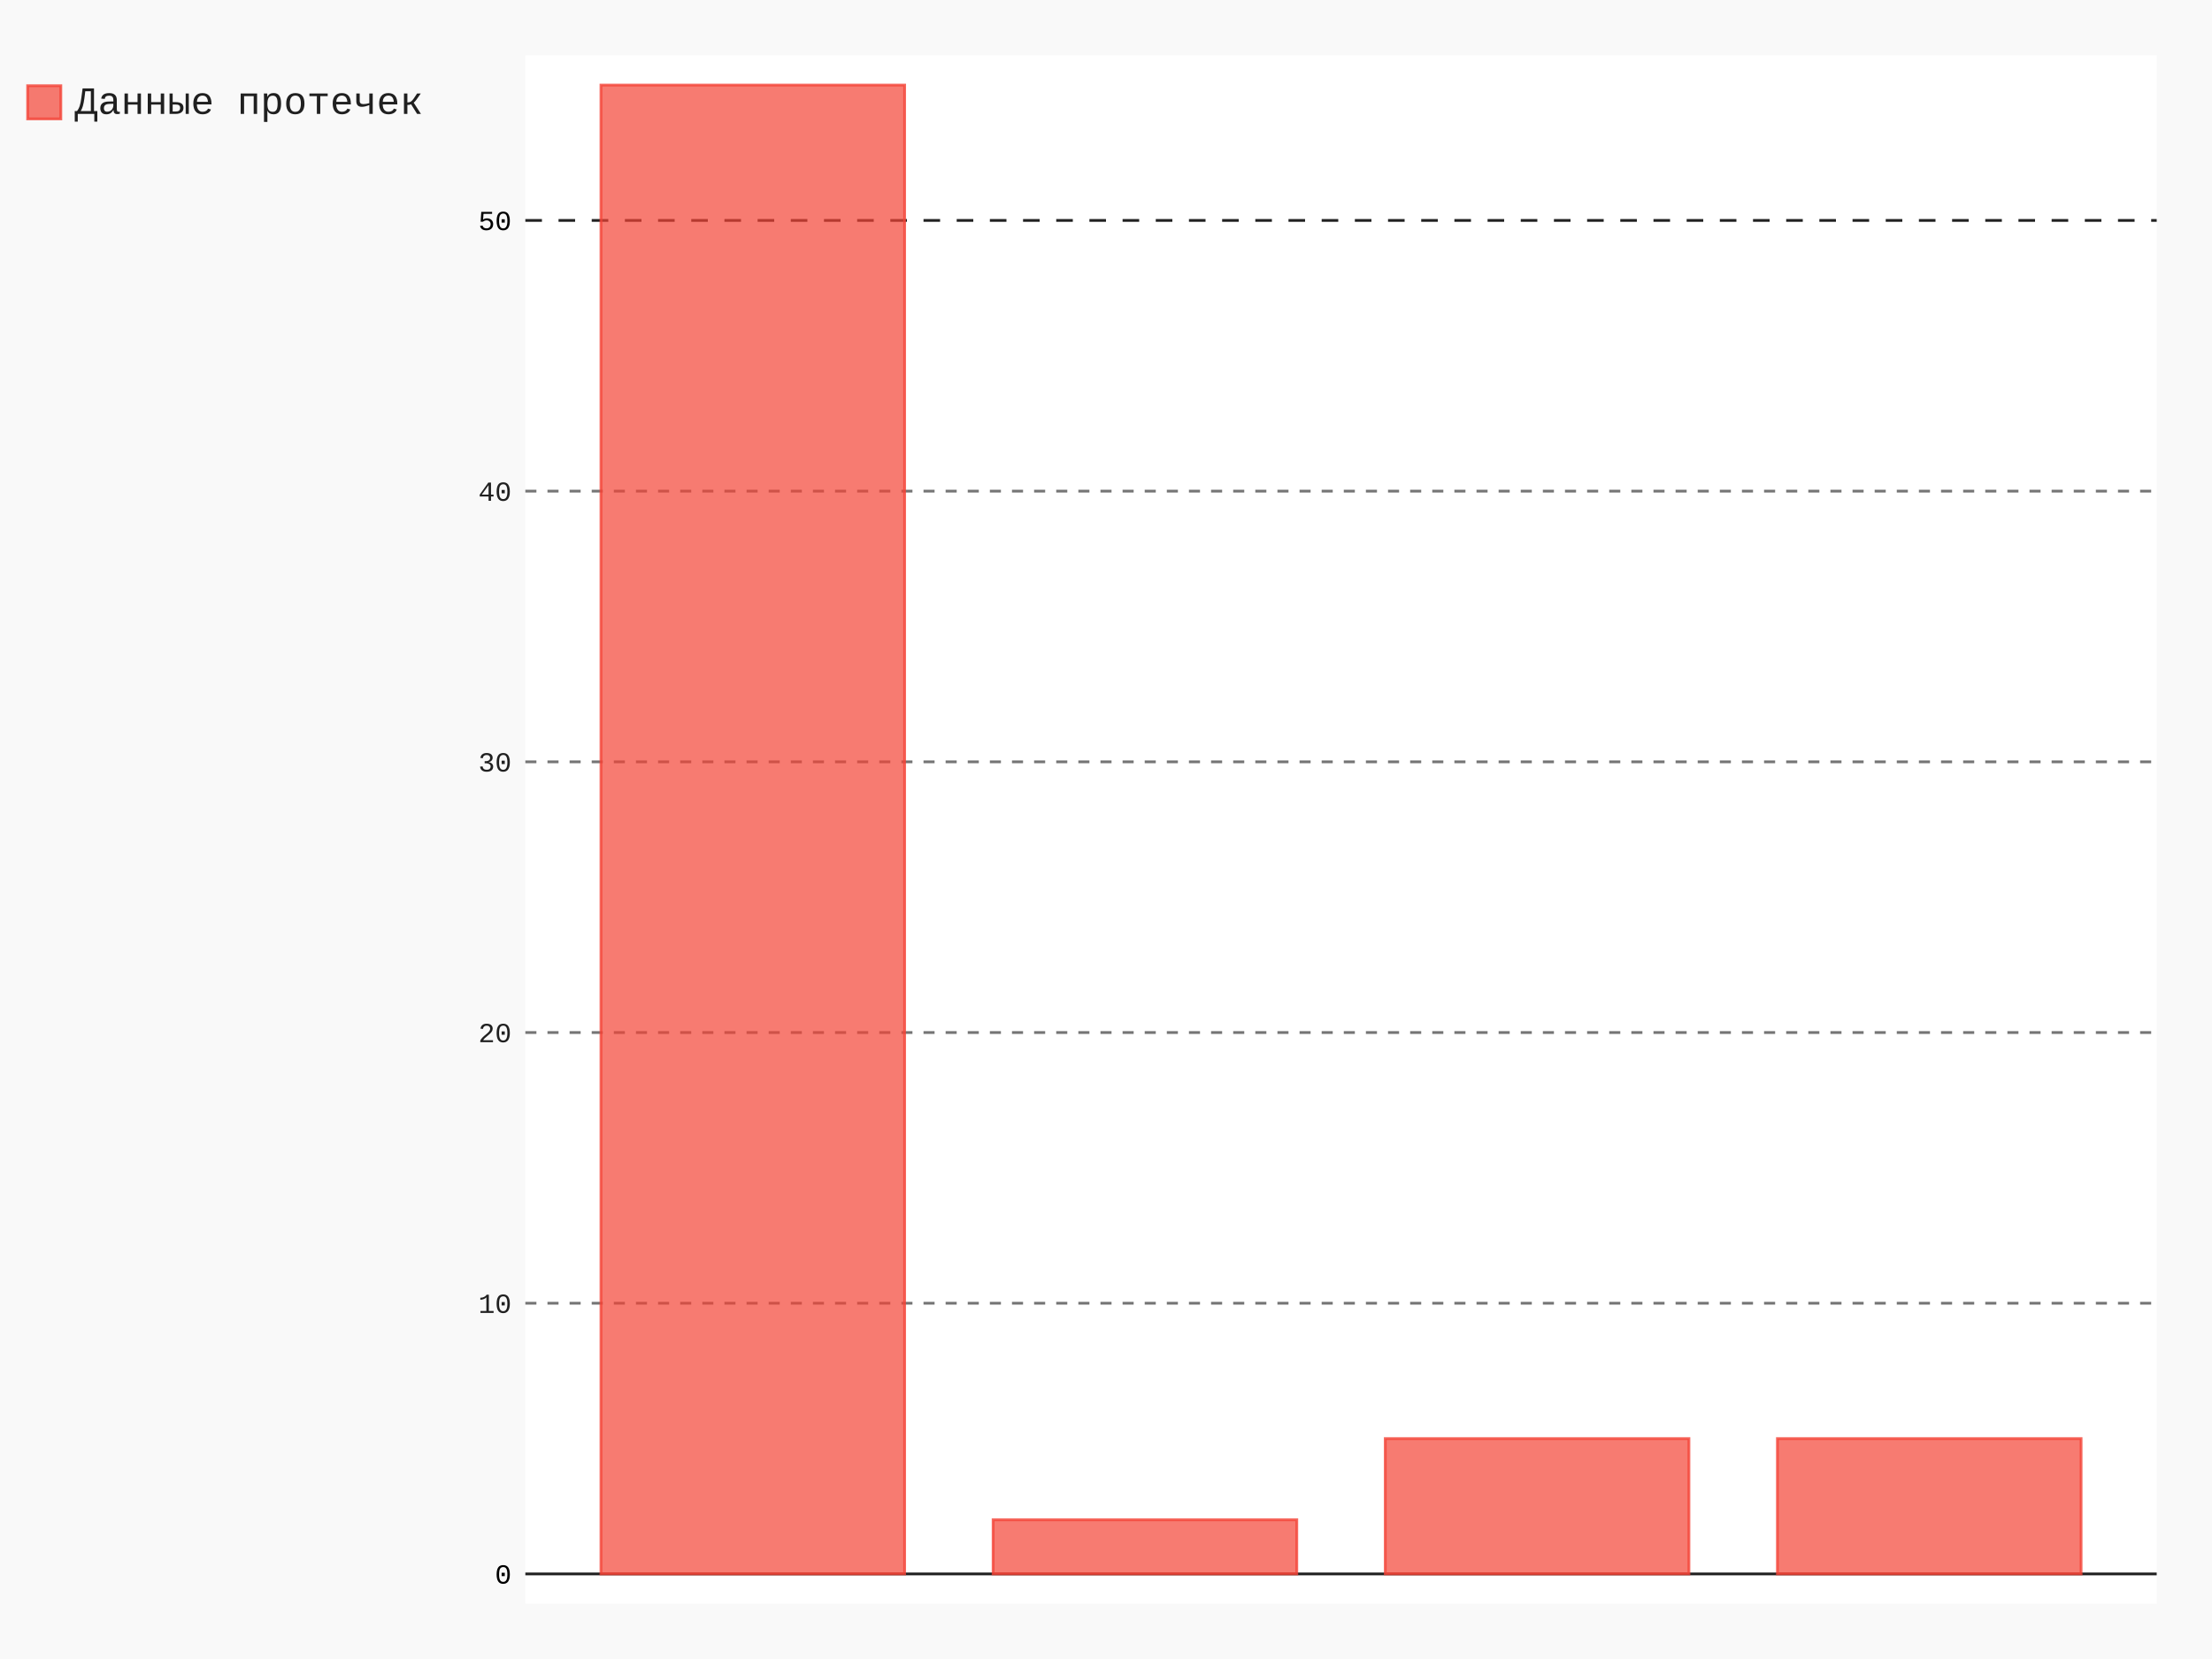
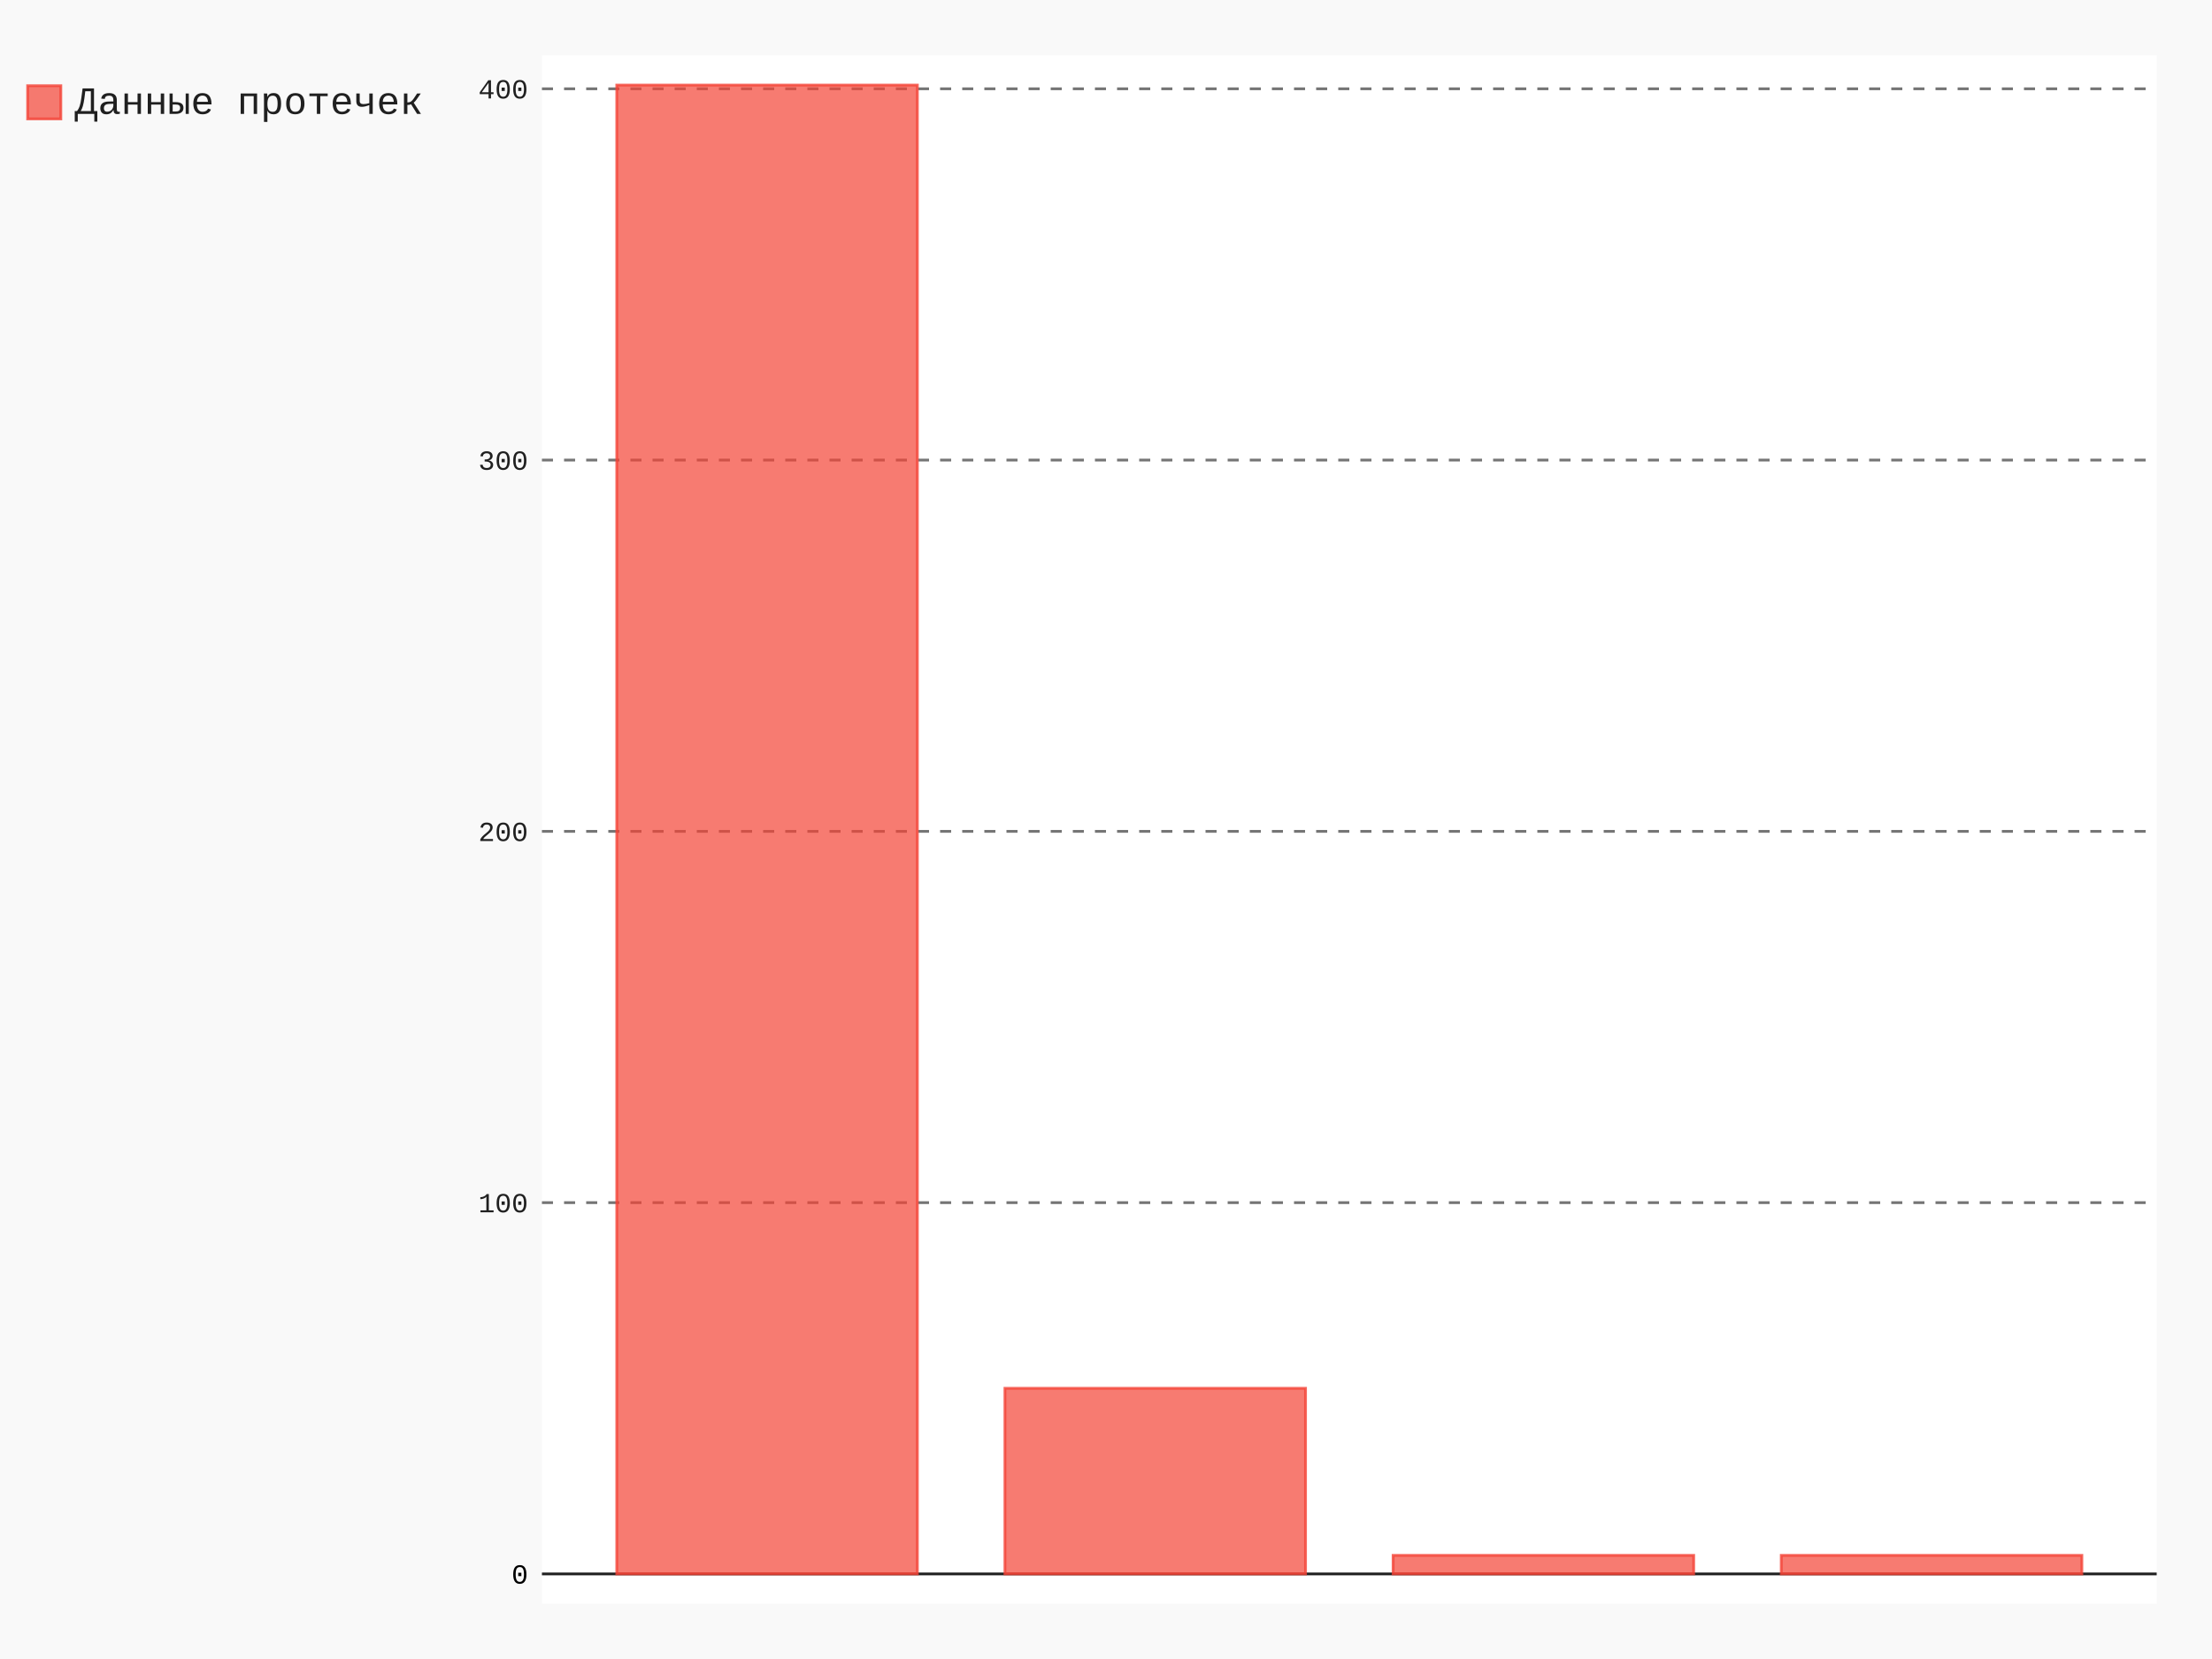
- <svg xmlns="http://www.w3.org/2000/svg" id="chart-2519ecfe-e8c9-424c-b869-388969da0ec2" class="pygal-chart" viewBox="0 0 800 600">
+ <svg xmlns="http://www.w3.org/2000/svg" id="chart-316e0b8b-1be6-48d3-811e-9bf7e6a95e40" class="pygal-chart" viewBox="0 0 800 600">
  <defs>
-     <style type="text/css">#chart-2519ecfe-e8c9-424c-b869-388969da0ec2{-webkit-user-select:none;-webkit-font-smoothing:antialiased;font-family:Consolas,"Liberation Mono",Menlo,Courier,monospace}#chart-2519ecfe-e8c9-424c-b869-388969da0ec2 .title{font-family:Consolas,"Liberation Mono",Menlo,Courier,monospace;font-size:16px}#chart-2519ecfe-e8c9-424c-b869-388969da0ec2 .legends .legend text{font-family:Consolas,"Liberation Mono",Menlo,Courier,monospace;font-size:14px}#chart-2519ecfe-e8c9-424c-b869-388969da0ec2 .axis text{font-family:Consolas,"Liberation Mono",Menlo,Courier,monospace;font-size:10px}#chart-2519ecfe-e8c9-424c-b869-388969da0ec2 .axis text.major{font-family:Consolas,"Liberation Mono",Menlo,Courier,monospace;font-size:10px}#chart-2519ecfe-e8c9-424c-b869-388969da0ec2 .text-overlay text.value{font-family:Consolas,"Liberation Mono",Menlo,Courier,monospace;font-size:16px}#chart-2519ecfe-e8c9-424c-b869-388969da0ec2 .text-overlay text.label{font-family:Consolas,"Liberation Mono",Menlo,Courier,monospace;font-size:10px}#chart-2519ecfe-e8c9-424c-b869-388969da0ec2 .tooltip{font-family:Consolas,"Liberation Mono",Menlo,Courier,monospace;font-size:14px}#chart-2519ecfe-e8c9-424c-b869-388969da0ec2 text.no_data{font-family:Consolas,"Liberation Mono",Menlo,Courier,monospace;font-size:64px}
- #chart-2519ecfe-e8c9-424c-b869-388969da0ec2{background-color:rgba(249,249,249,1)}#chart-2519ecfe-e8c9-424c-b869-388969da0ec2 path,#chart-2519ecfe-e8c9-424c-b869-388969da0ec2 line,#chart-2519ecfe-e8c9-424c-b869-388969da0ec2 rect,#chart-2519ecfe-e8c9-424c-b869-388969da0ec2 circle{-webkit-transition:150ms;-moz-transition:150ms;transition:150ms}#chart-2519ecfe-e8c9-424c-b869-388969da0ec2 .graph &gt; .background{fill:rgba(249,249,249,1)}#chart-2519ecfe-e8c9-424c-b869-388969da0ec2 .plot &gt; .background{fill:rgba(255,255,255,1)}#chart-2519ecfe-e8c9-424c-b869-388969da0ec2 .graph{fill:rgba(0,0,0,.87)}#chart-2519ecfe-e8c9-424c-b869-388969da0ec2 text.no_data{fill:rgba(0,0,0,1)}#chart-2519ecfe-e8c9-424c-b869-388969da0ec2 .title{fill:rgba(0,0,0,1)}#chart-2519ecfe-e8c9-424c-b869-388969da0ec2 .legends .legend text{fill:rgba(0,0,0,.87)}#chart-2519ecfe-e8c9-424c-b869-388969da0ec2 .legends .legend:hover text{fill:rgba(0,0,0,1)}#chart-2519ecfe-e8c9-424c-b869-388969da0ec2 .axis .line{stroke:rgba(0,0,0,1)}#chart-2519ecfe-e8c9-424c-b869-388969da0ec2 .axis .guide.line{stroke:rgba(0,0,0,.54)}#chart-2519ecfe-e8c9-424c-b869-388969da0ec2 .axis .major.line{stroke:rgba(0,0,0,.87)}#chart-2519ecfe-e8c9-424c-b869-388969da0ec2 .axis text.major{fill:rgba(0,0,0,1)}#chart-2519ecfe-e8c9-424c-b869-388969da0ec2 .axis.y .guides:hover .guide.line,#chart-2519ecfe-e8c9-424c-b869-388969da0ec2 .line-graph .axis.x .guides:hover .guide.line,#chart-2519ecfe-e8c9-424c-b869-388969da0ec2 .stackedline-graph .axis.x .guides:hover .guide.line,#chart-2519ecfe-e8c9-424c-b869-388969da0ec2 .xy-graph .axis.x .guides:hover .guide.line{stroke:rgba(0,0,0,1)}#chart-2519ecfe-e8c9-424c-b869-388969da0ec2 .axis .guides:hover text{fill:rgba(0,0,0,1)}#chart-2519ecfe-e8c9-424c-b869-388969da0ec2 .reactive{fill-opacity:.7;stroke-opacity:.8}#chart-2519ecfe-e8c9-424c-b869-388969da0ec2 .ci{stroke:rgba(0,0,0,.87)}#chart-2519ecfe-e8c9-424c-b869-388969da0ec2 .reactive.active,#chart-2519ecfe-e8c9-424c-b869-388969da0ec2 .active .reactive{fill-opacity:.8;stroke-opacity:.9;stroke-width:4}#chart-2519ecfe-e8c9-424c-b869-388969da0ec2 .ci .reactive.active{stroke-width:1.5}#chart-2519ecfe-e8c9-424c-b869-388969da0ec2 .series text{fill:rgba(0,0,0,1)}#chart-2519ecfe-e8c9-424c-b869-388969da0ec2 .tooltip rect{fill:rgba(255,255,255,1);stroke:rgba(0,0,0,1);-webkit-transition:opacity 150ms;-moz-transition:opacity 150ms;transition:opacity 150ms}#chart-2519ecfe-e8c9-424c-b869-388969da0ec2 .tooltip .label{fill:rgba(0,0,0,.87)}#chart-2519ecfe-e8c9-424c-b869-388969da0ec2 .tooltip .label{fill:rgba(0,0,0,.87)}#chart-2519ecfe-e8c9-424c-b869-388969da0ec2 .tooltip .legend{font-size:.8em;fill:rgba(0,0,0,.54)}#chart-2519ecfe-e8c9-424c-b869-388969da0ec2 .tooltip .x_label{font-size:.6em;fill:rgba(0,0,0,1)}#chart-2519ecfe-e8c9-424c-b869-388969da0ec2 .tooltip .xlink{font-size:.5em;text-decoration:underline}#chart-2519ecfe-e8c9-424c-b869-388969da0ec2 .tooltip .value{font-size:1.5em}#chart-2519ecfe-e8c9-424c-b869-388969da0ec2 .bound{font-size:.5em}#chart-2519ecfe-e8c9-424c-b869-388969da0ec2 .max-value{font-size:.75em;fill:rgba(0,0,0,.54)}#chart-2519ecfe-e8c9-424c-b869-388969da0ec2 .map-element{fill:rgba(255,255,255,1);stroke:rgba(0,0,0,.54) !important}#chart-2519ecfe-e8c9-424c-b869-388969da0ec2 .map-element .reactive{fill-opacity:inherit;stroke-opacity:inherit}#chart-2519ecfe-e8c9-424c-b869-388969da0ec2 .color-0,#chart-2519ecfe-e8c9-424c-b869-388969da0ec2 .color-0 a:visited{stroke:#F44336;fill:#F44336}#chart-2519ecfe-e8c9-424c-b869-388969da0ec2 .text-overlay .color-0 text{fill:black}
- #chart-2519ecfe-e8c9-424c-b869-388969da0ec2 text.no_data{text-anchor:middle}#chart-2519ecfe-e8c9-424c-b869-388969da0ec2 .guide.line{fill:none}#chart-2519ecfe-e8c9-424c-b869-388969da0ec2 .centered{text-anchor:middle}#chart-2519ecfe-e8c9-424c-b869-388969da0ec2 .title{text-anchor:middle}#chart-2519ecfe-e8c9-424c-b869-388969da0ec2 .legends .legend text{fill-opacity:1}#chart-2519ecfe-e8c9-424c-b869-388969da0ec2 .axis.x text{text-anchor:middle}#chart-2519ecfe-e8c9-424c-b869-388969da0ec2 .axis.x:not(.web) text[transform]{text-anchor:start}#chart-2519ecfe-e8c9-424c-b869-388969da0ec2 .axis.x:not(.web) text[transform].backwards{text-anchor:end}#chart-2519ecfe-e8c9-424c-b869-388969da0ec2 .axis.y text{text-anchor:end}#chart-2519ecfe-e8c9-424c-b869-388969da0ec2 .axis.y text[transform].backwards{text-anchor:start}#chart-2519ecfe-e8c9-424c-b869-388969da0ec2 .axis.y2 text{text-anchor:start}#chart-2519ecfe-e8c9-424c-b869-388969da0ec2 .axis.y2 text[transform].backwards{text-anchor:end}#chart-2519ecfe-e8c9-424c-b869-388969da0ec2 .axis .guide.line{stroke-dasharray:4,4}#chart-2519ecfe-e8c9-424c-b869-388969da0ec2 .axis .major.guide.line{stroke-dasharray:6,6}#chart-2519ecfe-e8c9-424c-b869-388969da0ec2 .horizontal .axis.y .guide.line,#chart-2519ecfe-e8c9-424c-b869-388969da0ec2 .horizontal .axis.y2 .guide.line,#chart-2519ecfe-e8c9-424c-b869-388969da0ec2 .vertical .axis.x .guide.line{opacity:0}#chart-2519ecfe-e8c9-424c-b869-388969da0ec2 .horizontal .axis.always_show .guide.line,#chart-2519ecfe-e8c9-424c-b869-388969da0ec2 .vertical .axis.always_show .guide.line{opacity:1 !important}#chart-2519ecfe-e8c9-424c-b869-388969da0ec2 .axis.y .guides:hover .guide.line,#chart-2519ecfe-e8c9-424c-b869-388969da0ec2 .axis.y2 .guides:hover .guide.line,#chart-2519ecfe-e8c9-424c-b869-388969da0ec2 .axis.x .guides:hover .guide.line{opacity:1}#chart-2519ecfe-e8c9-424c-b869-388969da0ec2 .axis .guides:hover text{opacity:1}#chart-2519ecfe-e8c9-424c-b869-388969da0ec2 .nofill{fill:none}#chart-2519ecfe-e8c9-424c-b869-388969da0ec2 .subtle-fill{fill-opacity:.2}#chart-2519ecfe-e8c9-424c-b869-388969da0ec2 .dot{stroke-width:1px;fill-opacity:1}#chart-2519ecfe-e8c9-424c-b869-388969da0ec2 .dot.active{stroke-width:5px}#chart-2519ecfe-e8c9-424c-b869-388969da0ec2 .dot.negative{fill:transparent}#chart-2519ecfe-e8c9-424c-b869-388969da0ec2 text,#chart-2519ecfe-e8c9-424c-b869-388969da0ec2 tspan{stroke:none !important}#chart-2519ecfe-e8c9-424c-b869-388969da0ec2 .series text.active{opacity:1}#chart-2519ecfe-e8c9-424c-b869-388969da0ec2 .tooltip rect{fill-opacity:.95;stroke-width:.5}#chart-2519ecfe-e8c9-424c-b869-388969da0ec2 .tooltip text{fill-opacity:1}#chart-2519ecfe-e8c9-424c-b869-388969da0ec2 .showable{visibility:hidden}#chart-2519ecfe-e8c9-424c-b869-388969da0ec2 .showable.shown{visibility:visible}#chart-2519ecfe-e8c9-424c-b869-388969da0ec2 .gauge-background{fill:rgba(229,229,229,1);stroke:none}#chart-2519ecfe-e8c9-424c-b869-388969da0ec2 .bg-lines{stroke:rgba(249,249,249,1);stroke-width:2px}</style>
+     <style type="text/css">#chart-316e0b8b-1be6-48d3-811e-9bf7e6a95e40{-webkit-user-select:none;-webkit-font-smoothing:antialiased;font-family:Consolas,"Liberation Mono",Menlo,Courier,monospace}#chart-316e0b8b-1be6-48d3-811e-9bf7e6a95e40 .title{font-family:Consolas,"Liberation Mono",Menlo,Courier,monospace;font-size:16px}#chart-316e0b8b-1be6-48d3-811e-9bf7e6a95e40 .legends .legend text{font-family:Consolas,"Liberation Mono",Menlo,Courier,monospace;font-size:14px}#chart-316e0b8b-1be6-48d3-811e-9bf7e6a95e40 .axis text{font-family:Consolas,"Liberation Mono",Menlo,Courier,monospace;font-size:10px}#chart-316e0b8b-1be6-48d3-811e-9bf7e6a95e40 .axis text.major{font-family:Consolas,"Liberation Mono",Menlo,Courier,monospace;font-size:10px}#chart-316e0b8b-1be6-48d3-811e-9bf7e6a95e40 .text-overlay text.value{font-family:Consolas,"Liberation Mono",Menlo,Courier,monospace;font-size:16px}#chart-316e0b8b-1be6-48d3-811e-9bf7e6a95e40 .text-overlay text.label{font-family:Consolas,"Liberation Mono",Menlo,Courier,monospace;font-size:10px}#chart-316e0b8b-1be6-48d3-811e-9bf7e6a95e40 .tooltip{font-family:Consolas,"Liberation Mono",Menlo,Courier,monospace;font-size:14px}#chart-316e0b8b-1be6-48d3-811e-9bf7e6a95e40 text.no_data{font-family:Consolas,"Liberation Mono",Menlo,Courier,monospace;font-size:64px}
+ #chart-316e0b8b-1be6-48d3-811e-9bf7e6a95e40{background-color:rgba(249,249,249,1)}#chart-316e0b8b-1be6-48d3-811e-9bf7e6a95e40 path,#chart-316e0b8b-1be6-48d3-811e-9bf7e6a95e40 line,#chart-316e0b8b-1be6-48d3-811e-9bf7e6a95e40 rect,#chart-316e0b8b-1be6-48d3-811e-9bf7e6a95e40 circle{-webkit-transition:150ms;-moz-transition:150ms;transition:150ms}#chart-316e0b8b-1be6-48d3-811e-9bf7e6a95e40 .graph &gt; .background{fill:rgba(249,249,249,1)}#chart-316e0b8b-1be6-48d3-811e-9bf7e6a95e40 .plot &gt; .background{fill:rgba(255,255,255,1)}#chart-316e0b8b-1be6-48d3-811e-9bf7e6a95e40 .graph{fill:rgba(0,0,0,.87)}#chart-316e0b8b-1be6-48d3-811e-9bf7e6a95e40 text.no_data{fill:rgba(0,0,0,1)}#chart-316e0b8b-1be6-48d3-811e-9bf7e6a95e40 .title{fill:rgba(0,0,0,1)}#chart-316e0b8b-1be6-48d3-811e-9bf7e6a95e40 .legends .legend text{fill:rgba(0,0,0,.87)}#chart-316e0b8b-1be6-48d3-811e-9bf7e6a95e40 .legends .legend:hover text{fill:rgba(0,0,0,1)}#chart-316e0b8b-1be6-48d3-811e-9bf7e6a95e40 .axis .line{stroke:rgba(0,0,0,1)}#chart-316e0b8b-1be6-48d3-811e-9bf7e6a95e40 .axis .guide.line{stroke:rgba(0,0,0,.54)}#chart-316e0b8b-1be6-48d3-811e-9bf7e6a95e40 .axis .major.line{stroke:rgba(0,0,0,.87)}#chart-316e0b8b-1be6-48d3-811e-9bf7e6a95e40 .axis text.major{fill:rgba(0,0,0,1)}#chart-316e0b8b-1be6-48d3-811e-9bf7e6a95e40 .axis.y .guides:hover .guide.line,#chart-316e0b8b-1be6-48d3-811e-9bf7e6a95e40 .line-graph .axis.x .guides:hover .guide.line,#chart-316e0b8b-1be6-48d3-811e-9bf7e6a95e40 .stackedline-graph .axis.x .guides:hover .guide.line,#chart-316e0b8b-1be6-48d3-811e-9bf7e6a95e40 .xy-graph .axis.x .guides:hover .guide.line{stroke:rgba(0,0,0,1)}#chart-316e0b8b-1be6-48d3-811e-9bf7e6a95e40 .axis .guides:hover text{fill:rgba(0,0,0,1)}#chart-316e0b8b-1be6-48d3-811e-9bf7e6a95e40 .reactive{fill-opacity:.7;stroke-opacity:.8}#chart-316e0b8b-1be6-48d3-811e-9bf7e6a95e40 .ci{stroke:rgba(0,0,0,.87)}#chart-316e0b8b-1be6-48d3-811e-9bf7e6a95e40 .reactive.active,#chart-316e0b8b-1be6-48d3-811e-9bf7e6a95e40 .active .reactive{fill-opacity:.8;stroke-opacity:.9;stroke-width:4}#chart-316e0b8b-1be6-48d3-811e-9bf7e6a95e40 .ci .reactive.active{stroke-width:1.5}#chart-316e0b8b-1be6-48d3-811e-9bf7e6a95e40 .series text{fill:rgba(0,0,0,1)}#chart-316e0b8b-1be6-48d3-811e-9bf7e6a95e40 .tooltip rect{fill:rgba(255,255,255,1);stroke:rgba(0,0,0,1);-webkit-transition:opacity 150ms;-moz-transition:opacity 150ms;transition:opacity 150ms}#chart-316e0b8b-1be6-48d3-811e-9bf7e6a95e40 .tooltip .label{fill:rgba(0,0,0,.87)}#chart-316e0b8b-1be6-48d3-811e-9bf7e6a95e40 .tooltip .label{fill:rgba(0,0,0,.87)}#chart-316e0b8b-1be6-48d3-811e-9bf7e6a95e40 .tooltip .legend{font-size:.8em;fill:rgba(0,0,0,.54)}#chart-316e0b8b-1be6-48d3-811e-9bf7e6a95e40 .tooltip .x_label{font-size:.6em;fill:rgba(0,0,0,1)}#chart-316e0b8b-1be6-48d3-811e-9bf7e6a95e40 .tooltip .xlink{font-size:.5em;text-decoration:underline}#chart-316e0b8b-1be6-48d3-811e-9bf7e6a95e40 .tooltip .value{font-size:1.5em}#chart-316e0b8b-1be6-48d3-811e-9bf7e6a95e40 .bound{font-size:.5em}#chart-316e0b8b-1be6-48d3-811e-9bf7e6a95e40 .max-value{font-size:.75em;fill:rgba(0,0,0,.54)}#chart-316e0b8b-1be6-48d3-811e-9bf7e6a95e40 .map-element{fill:rgba(255,255,255,1);stroke:rgba(0,0,0,.54) !important}#chart-316e0b8b-1be6-48d3-811e-9bf7e6a95e40 .map-element .reactive{fill-opacity:inherit;stroke-opacity:inherit}#chart-316e0b8b-1be6-48d3-811e-9bf7e6a95e40 .color-0,#chart-316e0b8b-1be6-48d3-811e-9bf7e6a95e40 .color-0 a:visited{stroke:#F44336;fill:#F44336}#chart-316e0b8b-1be6-48d3-811e-9bf7e6a95e40 .text-overlay .color-0 text{fill:black}
+ #chart-316e0b8b-1be6-48d3-811e-9bf7e6a95e40 text.no_data{text-anchor:middle}#chart-316e0b8b-1be6-48d3-811e-9bf7e6a95e40 .guide.line{fill:none}#chart-316e0b8b-1be6-48d3-811e-9bf7e6a95e40 .centered{text-anchor:middle}#chart-316e0b8b-1be6-48d3-811e-9bf7e6a95e40 .title{text-anchor:middle}#chart-316e0b8b-1be6-48d3-811e-9bf7e6a95e40 .legends .legend text{fill-opacity:1}#chart-316e0b8b-1be6-48d3-811e-9bf7e6a95e40 .axis.x text{text-anchor:middle}#chart-316e0b8b-1be6-48d3-811e-9bf7e6a95e40 .axis.x:not(.web) text[transform]{text-anchor:start}#chart-316e0b8b-1be6-48d3-811e-9bf7e6a95e40 .axis.x:not(.web) text[transform].backwards{text-anchor:end}#chart-316e0b8b-1be6-48d3-811e-9bf7e6a95e40 .axis.y text{text-anchor:end}#chart-316e0b8b-1be6-48d3-811e-9bf7e6a95e40 .axis.y text[transform].backwards{text-anchor:start}#chart-316e0b8b-1be6-48d3-811e-9bf7e6a95e40 .axis.y2 text{text-anchor:start}#chart-316e0b8b-1be6-48d3-811e-9bf7e6a95e40 .axis.y2 text[transform].backwards{text-anchor:end}#chart-316e0b8b-1be6-48d3-811e-9bf7e6a95e40 .axis .guide.line{stroke-dasharray:4,4}#chart-316e0b8b-1be6-48d3-811e-9bf7e6a95e40 .axis .major.guide.line{stroke-dasharray:6,6}#chart-316e0b8b-1be6-48d3-811e-9bf7e6a95e40 .horizontal .axis.y .guide.line,#chart-316e0b8b-1be6-48d3-811e-9bf7e6a95e40 .horizontal .axis.y2 .guide.line,#chart-316e0b8b-1be6-48d3-811e-9bf7e6a95e40 .vertical .axis.x .guide.line{opacity:0}#chart-316e0b8b-1be6-48d3-811e-9bf7e6a95e40 .horizontal .axis.always_show .guide.line,#chart-316e0b8b-1be6-48d3-811e-9bf7e6a95e40 .vertical .axis.always_show .guide.line{opacity:1 !important}#chart-316e0b8b-1be6-48d3-811e-9bf7e6a95e40 .axis.y .guides:hover .guide.line,#chart-316e0b8b-1be6-48d3-811e-9bf7e6a95e40 .axis.y2 .guides:hover .guide.line,#chart-316e0b8b-1be6-48d3-811e-9bf7e6a95e40 .axis.x .guides:hover .guide.line{opacity:1}#chart-316e0b8b-1be6-48d3-811e-9bf7e6a95e40 .axis .guides:hover text{opacity:1}#chart-316e0b8b-1be6-48d3-811e-9bf7e6a95e40 .nofill{fill:none}#chart-316e0b8b-1be6-48d3-811e-9bf7e6a95e40 .subtle-fill{fill-opacity:.2}#chart-316e0b8b-1be6-48d3-811e-9bf7e6a95e40 .dot{stroke-width:1px;fill-opacity:1}#chart-316e0b8b-1be6-48d3-811e-9bf7e6a95e40 .dot.active{stroke-width:5px}#chart-316e0b8b-1be6-48d3-811e-9bf7e6a95e40 .dot.negative{fill:transparent}#chart-316e0b8b-1be6-48d3-811e-9bf7e6a95e40 text,#chart-316e0b8b-1be6-48d3-811e-9bf7e6a95e40 tspan{stroke:none !important}#chart-316e0b8b-1be6-48d3-811e-9bf7e6a95e40 .series text.active{opacity:1}#chart-316e0b8b-1be6-48d3-811e-9bf7e6a95e40 .tooltip rect{fill-opacity:.95;stroke-width:.5}#chart-316e0b8b-1be6-48d3-811e-9bf7e6a95e40 .tooltip text{fill-opacity:1}#chart-316e0b8b-1be6-48d3-811e-9bf7e6a95e40 .showable{visibility:hidden}#chart-316e0b8b-1be6-48d3-811e-9bf7e6a95e40 .showable.shown{visibility:visible}#chart-316e0b8b-1be6-48d3-811e-9bf7e6a95e40 .gauge-background{fill:rgba(229,229,229,1);stroke:none}#chart-316e0b8b-1be6-48d3-811e-9bf7e6a95e40 .bg-lines{stroke:rgba(249,249,249,1);stroke-width:2px}</style>
  </defs>
  <g class="graph bar-graph vertical">
    <rect x="0" y="0" width="800" height="600" class="background" />
-     <g transform="translate(190, 20)" class="plot">
-       <rect x="0" y="0" width="590.0" height="560" class="background" />
+     <g transform="translate(196, 20)" class="plot">
+       <rect x="0" y="0" width="584.0" height="560" class="background" />
      <g class="axis y always_show">
        <g class="guides">
-           <path d="M0 549.231 h590" class="axis major line" />
+           <path d="M0 549.231 h584" class="axis major line" />
          <text x="-5" y="552.731" class="major">0</text>
        </g>
        <g class="guides">
-           <path d="M0 451.329 h590" class="guide line" />
-           <text x="-5" y="454.829" class="">10</text>
+           <path d="M0 414.951 h584" class="guide line" />
+           <text x="-5" y="418.451" class="">100</text>
        </g>
        <g class="guides">
-           <path d="M0 353.427 h590" class="guide line" />
-           <text x="-5" y="356.927" class="">20</text>
+           <path d="M0 280.671 h584" class="guide line" />
+           <text x="-5" y="284.171" class="">200</text>
        </g>
        <g class="guides">
-           <path d="M0 255.524 h590" class="guide line" />
-           <text x="-5" y="259.024" class="">30</text>
+           <path d="M0 146.392 h584" class="guide line" />
+           <text x="-5" y="149.892" class="">300</text>
        </g>
        <g class="guides">
-           <path d="M0 157.622 h590" class="guide line" />
-           <text x="-5" y="161.122" class="">40</text>
-         </g>
-         <g class="guides">
-           <path d="M0 59.72 h590" class="major guide line" />
-           <text x="-5" y="63.22" class="major">50</text>
+           <path d="M0 12.112 h584" class="guide line" />
+           <text x="-5" y="15.612" class="">400</text>
        </g>
      </g>
      <g class="series serie-0 color-0">
        <g class="bars">
          <g class="bar">
-             <rect x="27.344" y="10.769" rx="0" ry="0" width="109.831" height="538.462" class="rect reactive tooltip-trigger" />
+             <rect x="27.066" y="10.769" rx="0" ry="0" width="108.714" height="538.462" class="rect reactive tooltip-trigger" />
          </g>
          <g class="bar">
-             <rect x="169.171" y="529.65" rx="0" ry="0" width="109.831" height="19.58" class="rect reactive tooltip-trigger" />
+             <rect x="167.451" y="482.091" rx="0" ry="0" width="108.714" height="67.14" class="rect reactive tooltip-trigger" />
          </g>
          <g class="bar">
-             <rect x="310.998" y="500.28" rx="0" ry="0" width="109.831" height="48.951" class="rect reactive tooltip-trigger" />
+             <rect x="307.835" y="542.517" rx="0" ry="0" width="108.714" height="6.714" class="rect reactive tooltip-trigger" />
          </g>
          <g class="bar">
-             <rect x="452.825" y="500.28" rx="0" ry="0" width="109.831" height="48.951" class="rect reactive tooltip-trigger" />
+             <rect x="448.22" y="542.517" rx="0" ry="0" width="108.714" height="6.714" class="rect reactive tooltip-trigger" />
          </g>
        </g>
      </g>
    </g>
    <g class="titles" />
-     <g transform="translate(190, 20)" class="plot overlay">
+     <g transform="translate(196, 20)" class="plot overlay">
      <g class="series serie-0 color-0" />
    </g>
-     <g transform="translate(190, 20)" class="plot text-overlay">
+     <g transform="translate(196, 20)" class="plot text-overlay">
      <g class="series serie-0 color-0" />
    </g>
-     <g transform="translate(190, 20)" class="plot tooltip-overlay">
+     <g transform="translate(196, 20)" class="plot tooltip-overlay">
      <g transform="translate(0 0)" style="opacity: 0" class="tooltip">
        <rect rx="0" ry="0" width="0" height="0" class="tooltip-box" />
        <g class="text" />
      </g>
    </g>
    <g transform="translate(10, 30)" class="legends">
      <g id="activate-serie-0" class="legend reactive activate-serie">
        <rect x="0.0" y="1.0" width="12" height="12" class="color-0 reactive" />
        <text x="17.0" y="11.2">Данные протечек</text>
      </g>
    </g>
    <g transform="translate(790, 30)" class="legends" />
  </g>
</svg>
